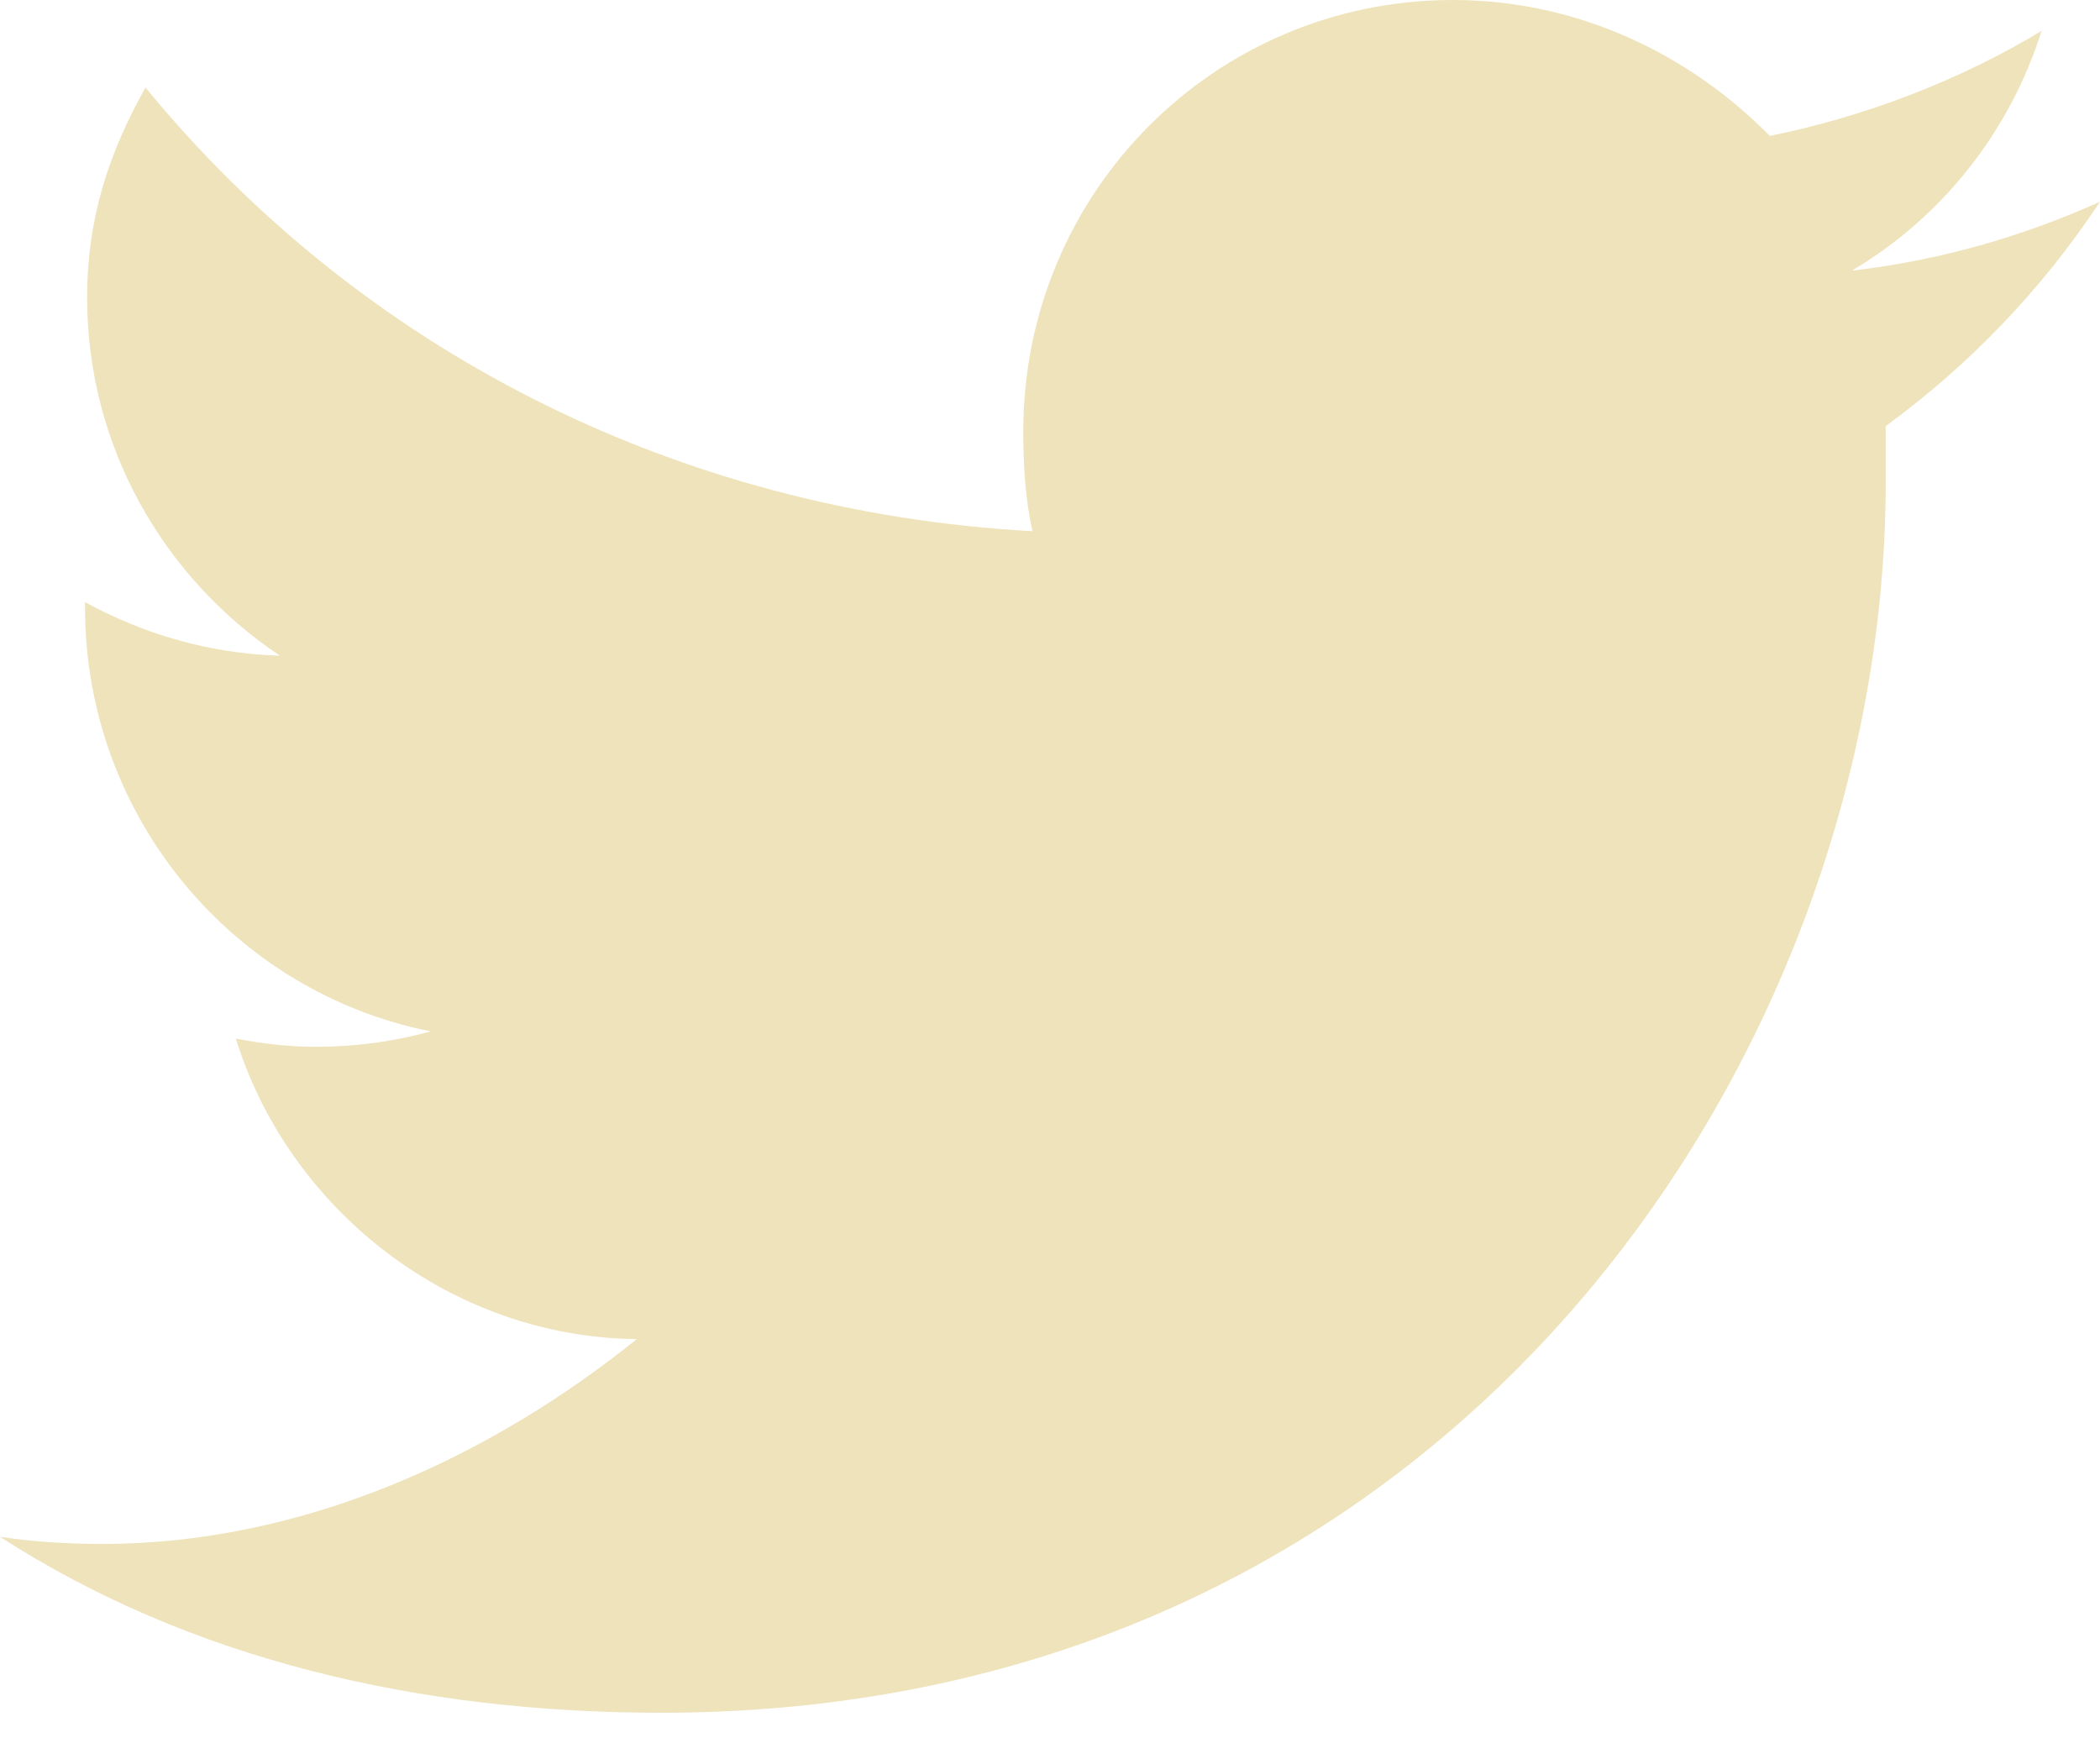
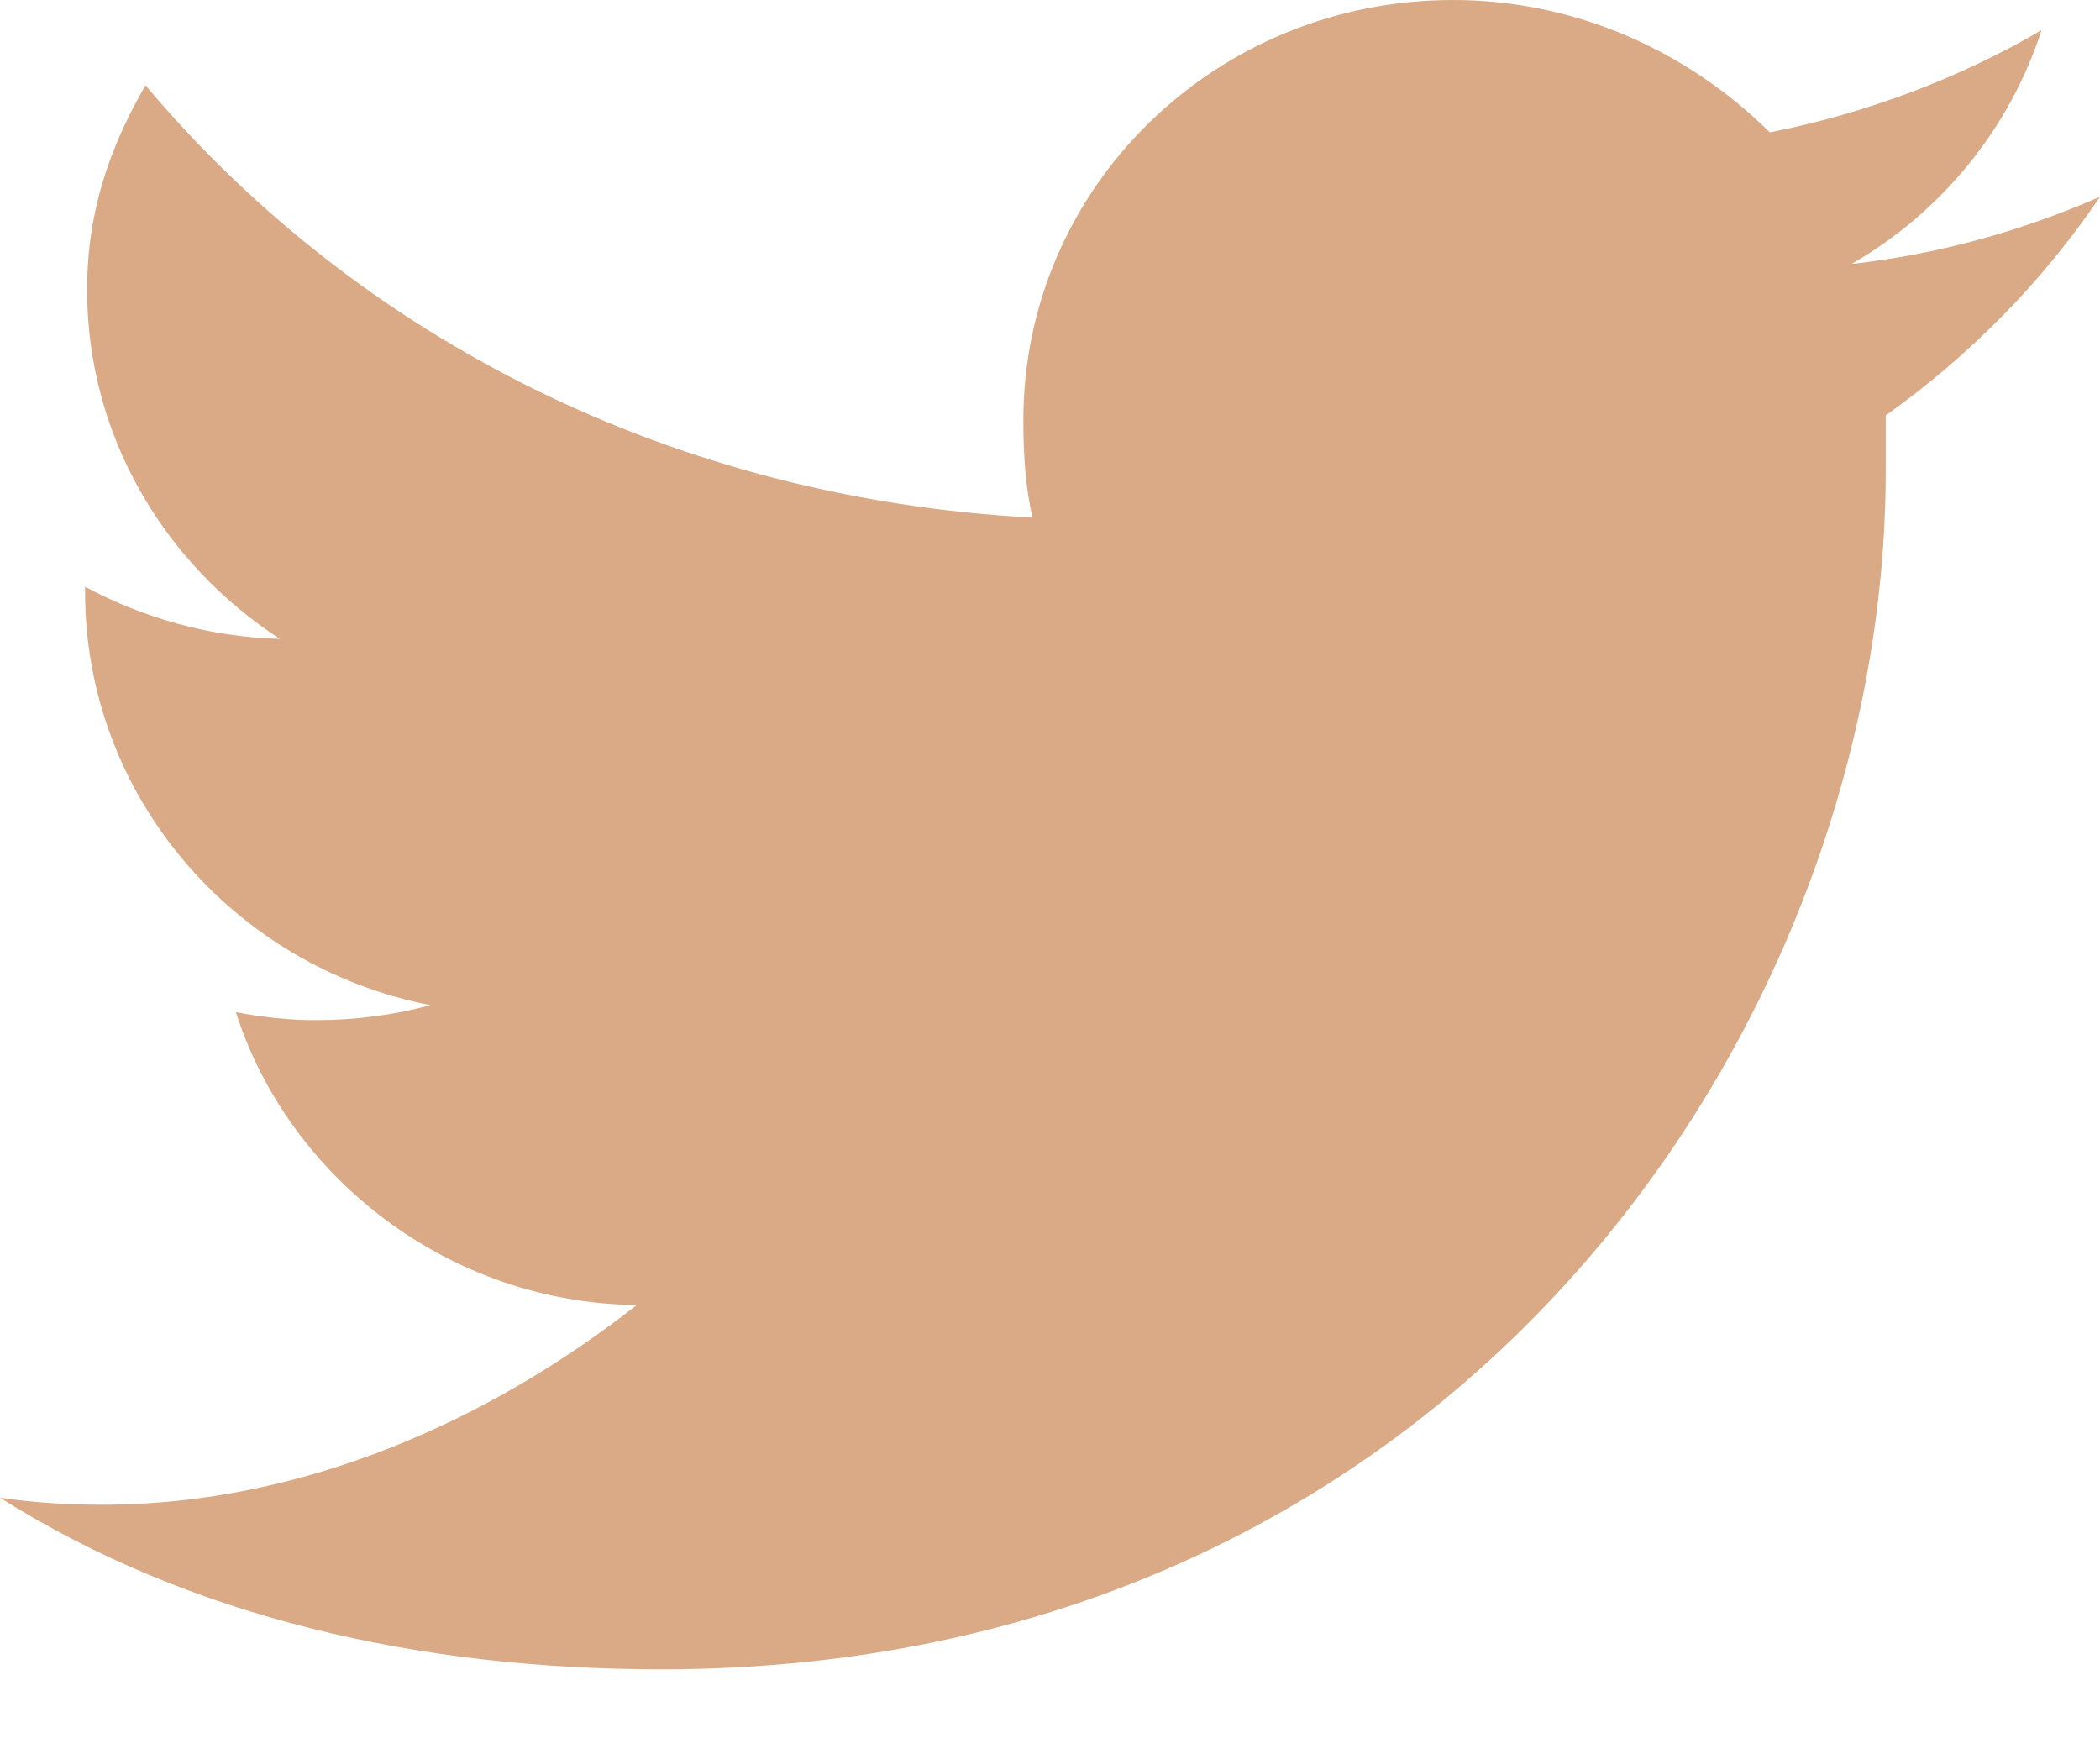
- <svg xmlns="http://www.w3.org/2000/svg" width="25" height="21" viewBox="0 0 25 21">
-   <path d="M25 2.402c-.928.416-1.904.698-2.954.82 1.074-.636 1.88-1.654 2.258-2.854-.976.588-2.087 1.017-3.235 1.25C20.104.637 18.773 0 17.296 0c-2.832 0-5.114 2.29-5.114 5.134 0 .405.024.82.11 1.19-4.25-.234-8.008-2.17-10.56-5.282-.427.76-.695 1.544-.695 2.5 0 1.764.903 3.332 2.295 4.264-.843-.025-1.624-.258-2.32-.638v.062c0 2.5 1.77 4.582 4.114 5.048-.44.123-.903.184-1.367.184-.318 0-.635-.037-.952-.098.634 2.034 2.55 3.553 4.773 3.578-1.733 1.397-3.967 2.438-6.36 2.438-.414 0-.817-.024-1.22-.085 2.258 1.458 4.98 2.095 7.874 2.095 9.423 0 14.575-7.842 14.575-14.643v-.674c.988-.723 1.854-1.617 2.55-2.67z" fill="#EFE3BB" fill-rule="evenodd" />
+ <svg xmlns="http://www.w3.org/2000/svg" width="29" height="24" viewBox="0 0 29 24">
+   <path d="M25.573 3.643c1.246-.72 2.18-1.87 2.62-3.227-1.133.664-2.422 1.15-3.753 1.412C23.322.72 21.778 0 20.065 0c-3.285 0-5.933 2.59-5.933 5.804 0 .457.028.928.127 1.344-4.928-.264-9.29-2.452-12.25-5.97-.495.858-.806 1.745-.806 2.825 0 1.995 1.047 3.768 2.662 4.82-.977-.027-1.884-.29-2.69-.72v.07c0 2.825 2.053 5.18 4.77 5.707-.508.138-1.047.207-1.585.207-.367 0-.735-.04-1.103-.11.736 2.3 2.96 4.017 5.536 4.044-2.01 1.58-4.602 2.758-7.377 2.758-.48 0-.95-.028-1.416-.097 2.62 1.65 5.777 2.37 9.133 2.37 10.932 0 16.908-8.866 16.908-16.553v-.762c1.148-.818 2.153-1.83 2.96-3.02-1.076.47-2.21.79-3.427.928z" fill="#D9AA85" fill-rule="evenodd" />
</svg>
